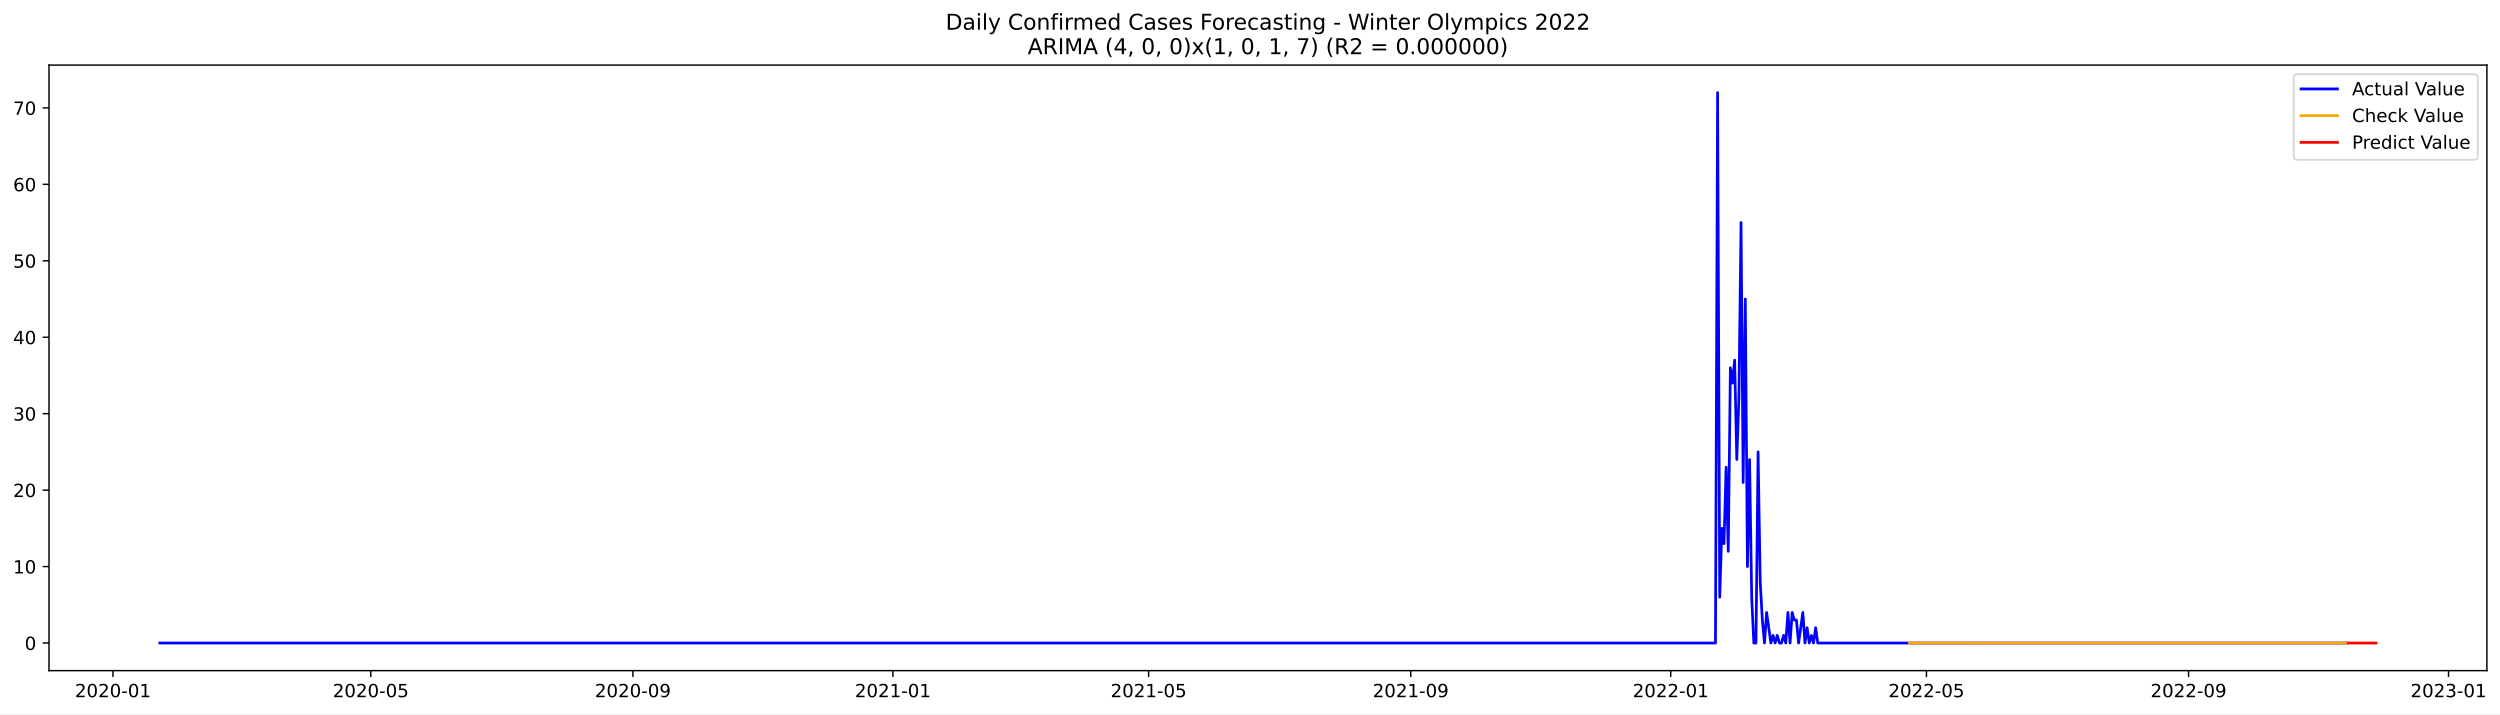
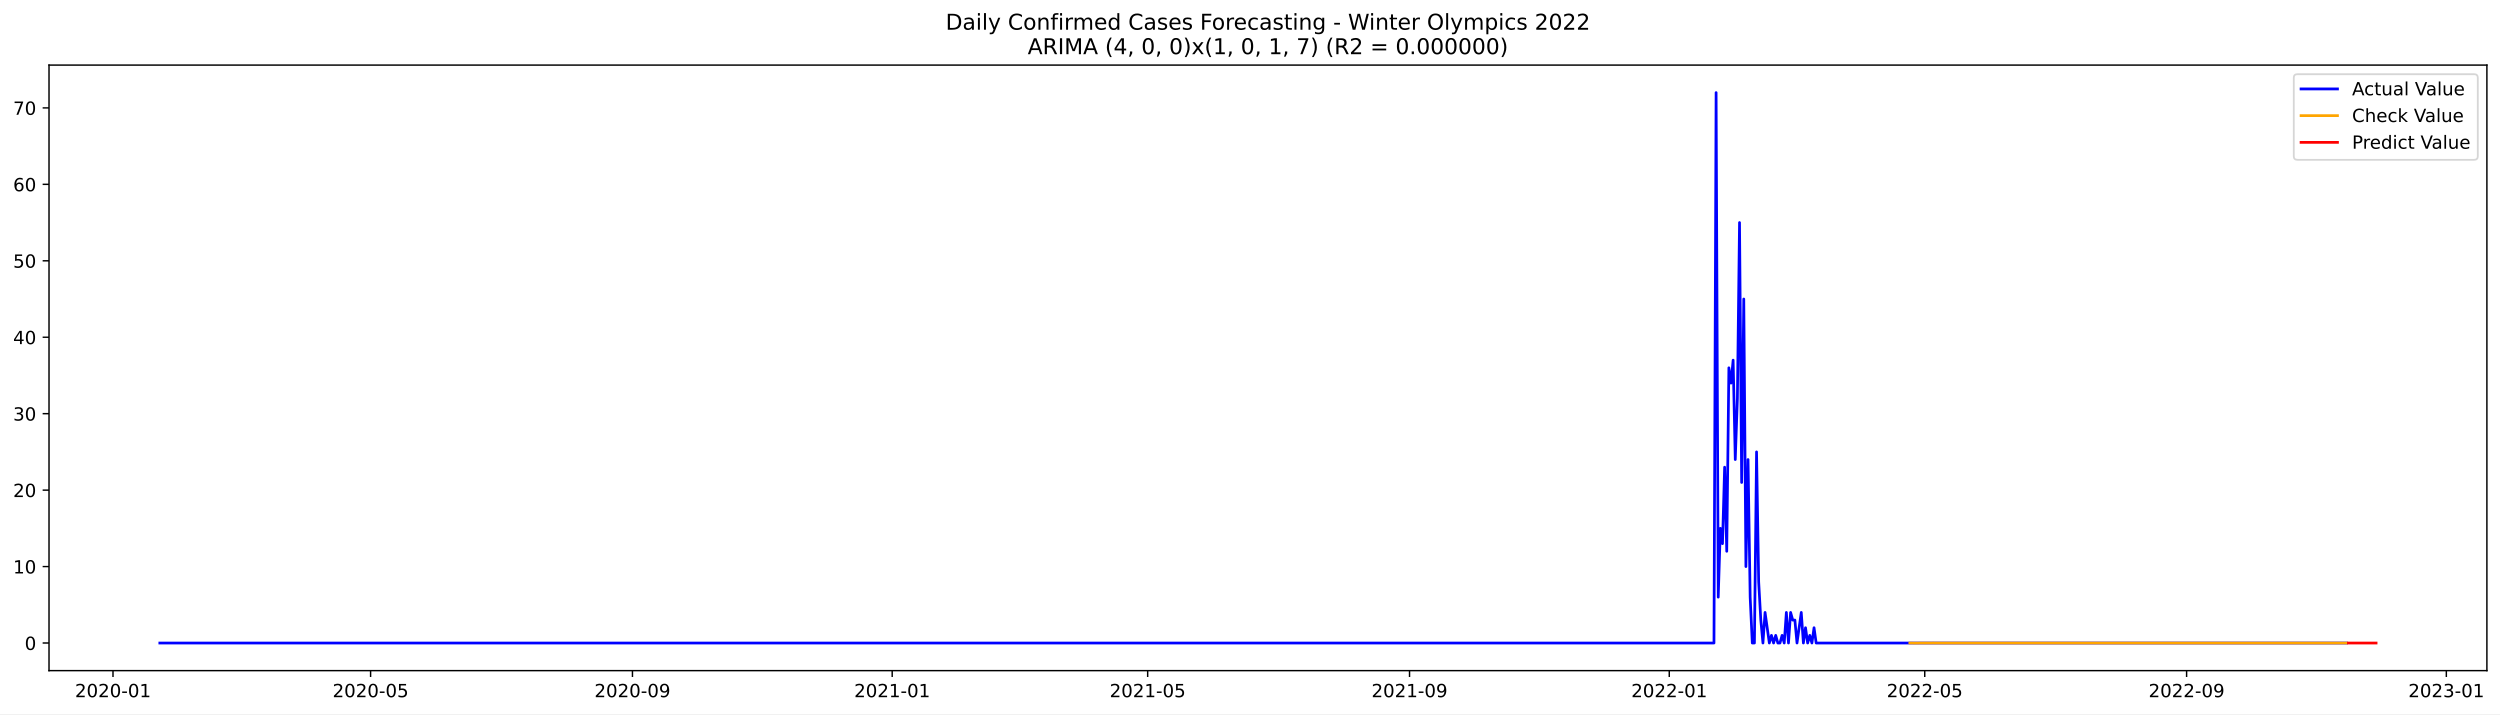
<svg xmlns="http://www.w3.org/2000/svg" xmlns:xlink="http://www.w3.org/1999/xlink" width="1373.325pt" height="392.274pt" viewBox="0 0 1373.325 392.274" version="1.1">
  <defs>
    <style type="text/css">*{stroke-linejoin: round; stroke-linecap: butt}</style>
  </defs>
  <g id="figure_1">
    <g id="patch_1">
      <path d="M 0 392.274  L 1373.325 392.274  L 1373.325 0  L 0 0  z " style="fill: #ffffff" />
    </g>
    <g id="axes_1">
      <g id="patch_2">
        <path d="M 26.925 368.396  L 1366.125 368.396  L 1366.125 35.755  L 26.925 35.755  z " style="fill: #ffffff" />
      </g>
      <g id="matplotlib.axis_1">
        <g id="xtick_1">
          <g id="line2d_1">
            <defs>
-               <path id="mbe94c6fe6e" d="M 0 0  L 0 3.5  " style="stroke: #000000; stroke-width: 0.8" />
+               <path id="m12318f435f" d="M 0 0  L 0 3.5  " style="stroke: #000000; stroke-width: 0.8" />
            </defs>
            <g>
-               <use xlink:href="#mbe94c6fe6e" x="62.044" y="368.396" style="stroke: #000000; stroke-width: 0.8" />
+               <use xlink:href="#m12318f435f" x="62.069" y="368.396" style="stroke: #000000; stroke-width: 0.8" />
            </g>
          </g>
          <g id="text_1">
-             <g transform="translate(41.15248 382.9939)scale(0.1 -0.1)">
+             <g transform="translate(41.17721 382.9939)scale(0.1 -0.1)">
              <defs>
                <path id="DejaVuSans-32" d="M 1228 531  L 3431 531  L 3431 0  L 469 0  L 469 531  Q 828 903 1448 1529  Q 2069 2156 2228 2338  Q 2531 2678 2651 2914  Q 2772 3150 2772 3378  Q 2772 3750 2511 3984  Q 2250 4219 1831 4219  Q 1534 4219 1204 4116  Q 875 4013 500 3803  L 500 4441  Q 881 4594 1212 4672  Q 1544 4750 1819 4750  Q 2544 4750 2975 4387  Q 3406 4025 3406 3419  Q 3406 3131 3298 2873  Q 3191 2616 2906 2266  Q 2828 2175 2409 1742  Q 1991 1309 1228 531  z " transform="scale(0.015625)" />
                <path id="DejaVuSans-30" d="M 2034 4250  Q 1547 4250 1301 3770  Q 1056 3291 1056 2328  Q 1056 1369 1301 889  Q 1547 409 2034 409  Q 2525 409 2770 889  Q 3016 1369 3016 2328  Q 3016 3291 2770 3770  Q 2525 4250 2034 4250  z M 2034 4750  Q 2819 4750 3233 4129  Q 3647 3509 3647 2328  Q 3647 1150 3233 529  Q 2819 -91 2034 -91  Q 1250 -91 836 529  Q 422 1150 422 2328  Q 422 3509 836 4129  Q 1250 4750 2034 4750  z " transform="scale(0.015625)" />
                <path id="DejaVuSans-2d" d="M 313 2009  L 1997 2009  L 1997 1497  L 313 1497  L 313 2009  z " transform="scale(0.015625)" />
                <path id="DejaVuSans-31" d="M 794 531  L 1825 531  L 1825 4091  L 703 3866  L 703 4441  L 1819 4666  L 2450 4666  L 2450 531  L 3481 531  L 3481 0  L 794 0  L 794 531  z " transform="scale(0.015625)" />
              </defs>
              <use xlink:href="#DejaVuSans-32" />
              <use xlink:href="#DejaVuSans-30" x="63.623" />
              <use xlink:href="#DejaVuSans-32" x="127.246" />
              <use xlink:href="#DejaVuSans-30" x="190.869" />
              <use xlink:href="#DejaVuSans-2d" x="254.492" />
              <use xlink:href="#DejaVuSans-30" x="290.576" />
              <use xlink:href="#DejaVuSans-31" x="354.199" />
            </g>
          </g>
        </g>
        <g id="xtick_2">
          <g id="line2d_2">
            <g>
-               <use xlink:href="#mbe94c6fe6e" x="203.69" y="368.396" style="stroke: #000000; stroke-width: 0.8" />
+               <use xlink:href="#m12318f435f" x="203.579" y="368.396" style="stroke: #000000; stroke-width: 0.8" />
            </g>
          </g>
          <g id="text_2">
-             <g transform="translate(182.7986 382.9939)scale(0.1 -0.1)">
+             <g transform="translate(182.6873 382.9939)scale(0.1 -0.1)">
              <defs>
                <path id="DejaVuSans-35" d="M 691 4666  L 3169 4666  L 3169 4134  L 1269 4134  L 1269 2991  Q 1406 3038 1543 3061  Q 1681 3084 1819 3084  Q 2600 3084 3056 2656  Q 3513 2228 3513 1497  Q 3513 744 3044 326  Q 2575 -91 1722 -91  Q 1428 -91 1123 -41  Q 819 9 494 109  L 494 744  Q 775 591 1075 516  Q 1375 441 1709 441  Q 2250 441 2565 725  Q 2881 1009 2881 1497  Q 2881 1984 2565 2268  Q 2250 2553 1709 2553  Q 1456 2553 1204 2497  Q 953 2441 691 2322  L 691 4666  z " transform="scale(0.015625)" />
              </defs>
              <use xlink:href="#DejaVuSans-32" />
              <use xlink:href="#DejaVuSans-30" x="63.623" />
              <use xlink:href="#DejaVuSans-32" x="127.246" />
              <use xlink:href="#DejaVuSans-30" x="190.869" />
              <use xlink:href="#DejaVuSans-2d" x="254.492" />
              <use xlink:href="#DejaVuSans-30" x="290.576" />
              <use xlink:href="#DejaVuSans-35" x="354.199" />
            </g>
          </g>
        </g>
        <g id="xtick_3">
          <g id="line2d_3">
            <g>
-               <use xlink:href="#mbe94c6fe6e" x="347.677" y="368.396" style="stroke: #000000; stroke-width: 0.8" />
+               <use xlink:href="#m12318f435f" x="347.428" y="368.396" style="stroke: #000000; stroke-width: 0.8" />
            </g>
          </g>
          <g id="text_3">
-             <g transform="translate(326.786 382.9939)scale(0.1 -0.1)">
+             <g transform="translate(326.5364 382.9939)scale(0.1 -0.1)">
              <defs>
                <path id="DejaVuSans-39" d="M 703 97  L 703 672  Q 941 559 1184 500  Q 1428 441 1663 441  Q 2288 441 2617 861  Q 2947 1281 2994 2138  Q 2813 1869 2534 1725  Q 2256 1581 1919 1581  Q 1219 1581 811 2004  Q 403 2428 403 3163  Q 403 3881 828 4315  Q 1253 4750 1959 4750  Q 2769 4750 3195 4129  Q 3622 3509 3622 2328  Q 3622 1225 3098 567  Q 2575 -91 1691 -91  Q 1453 -91 1209 -44  Q 966 3 703 97  z M 1959 2075  Q 2384 2075 2632 2365  Q 2881 2656 2881 3163  Q 2881 3666 2632 3958  Q 2384 4250 1959 4250  Q 1534 4250 1286 3958  Q 1038 3666 1038 3163  Q 1038 2656 1286 2365  Q 1534 2075 1959 2075  z " transform="scale(0.015625)" />
              </defs>
              <use xlink:href="#DejaVuSans-32" />
              <use xlink:href="#DejaVuSans-30" x="63.623" />
              <use xlink:href="#DejaVuSans-32" x="127.246" />
              <use xlink:href="#DejaVuSans-30" x="190.869" />
              <use xlink:href="#DejaVuSans-2d" x="254.492" />
              <use xlink:href="#DejaVuSans-30" x="290.576" />
              <use xlink:href="#DejaVuSans-39" x="354.199" />
            </g>
          </g>
        </g>
        <g id="xtick_4">
          <g id="line2d_4">
            <g>
-               <use xlink:href="#mbe94c6fe6e" x="490.494" y="368.396" style="stroke: #000000; stroke-width: 0.8" />
+               <use xlink:href="#m12318f435f" x="490.107" y="368.396" style="stroke: #000000; stroke-width: 0.8" />
            </g>
          </g>
          <g id="text_4">
-             <g transform="translate(469.6028 382.9939)scale(0.1 -0.1)">
+             <g transform="translate(469.216 382.9939)scale(0.1 -0.1)">
              <use xlink:href="#DejaVuSans-32" />
              <use xlink:href="#DejaVuSans-30" x="63.623" />
              <use xlink:href="#DejaVuSans-32" x="127.246" />
              <use xlink:href="#DejaVuSans-31" x="190.869" />
              <use xlink:href="#DejaVuSans-2d" x="254.492" />
              <use xlink:href="#DejaVuSans-30" x="290.576" />
              <use xlink:href="#DejaVuSans-31" x="354.199" />
            </g>
          </g>
        </g>
        <g id="xtick_5">
          <g id="line2d_5">
            <g>
-               <use xlink:href="#mbe94c6fe6e" x="630.97" y="368.396" style="stroke: #000000; stroke-width: 0.8" />
+               <use xlink:href="#m12318f435f" x="630.448" y="368.396" style="stroke: #000000; stroke-width: 0.8" />
            </g>
          </g>
          <g id="text_5">
-             <g transform="translate(610.0783 382.9939)scale(0.1 -0.1)">
+             <g transform="translate(609.5566 382.9939)scale(0.1 -0.1)">
              <use xlink:href="#DejaVuSans-32" />
              <use xlink:href="#DejaVuSans-30" x="63.623" />
              <use xlink:href="#DejaVuSans-32" x="127.246" />
              <use xlink:href="#DejaVuSans-31" x="190.869" />
              <use xlink:href="#DejaVuSans-2d" x="254.492" />
              <use xlink:href="#DejaVuSans-30" x="290.576" />
              <use xlink:href="#DejaVuSans-35" x="354.199" />
            </g>
          </g>
        </g>
        <g id="xtick_6">
          <g id="line2d_6">
            <g>
-               <use xlink:href="#mbe94c6fe6e" x="774.957" y="368.396" style="stroke: #000000; stroke-width: 0.8" />
+               <use xlink:href="#m12318f435f" x="774.297" y="368.396" style="stroke: #000000; stroke-width: 0.8" />
            </g>
          </g>
          <g id="text_6">
-             <g transform="translate(754.0658 382.9939)scale(0.1 -0.1)">
+             <g transform="translate(753.4057 382.9939)scale(0.1 -0.1)">
              <use xlink:href="#DejaVuSans-32" />
              <use xlink:href="#DejaVuSans-30" x="63.623" />
              <use xlink:href="#DejaVuSans-32" x="127.246" />
              <use xlink:href="#DejaVuSans-31" x="190.869" />
              <use xlink:href="#DejaVuSans-2d" x="254.492" />
              <use xlink:href="#DejaVuSans-30" x="290.576" />
              <use xlink:href="#DejaVuSans-39" x="354.199" />
            </g>
          </g>
        </g>
        <g id="xtick_7">
          <g id="line2d_7">
            <g>
-               <use xlink:href="#mbe94c6fe6e" x="917.774" y="368.396" style="stroke: #000000; stroke-width: 0.8" />
+               <use xlink:href="#m12318f435f" x="916.977" y="368.396" style="stroke: #000000; stroke-width: 0.8" />
            </g>
          </g>
          <g id="text_7">
-             <g transform="translate(896.8825 382.9939)scale(0.1 -0.1)">
+             <g transform="translate(896.0853 382.9939)scale(0.1 -0.1)">
              <use xlink:href="#DejaVuSans-32" />
              <use xlink:href="#DejaVuSans-30" x="63.623" />
              <use xlink:href="#DejaVuSans-32" x="127.246" />
              <use xlink:href="#DejaVuSans-32" x="190.869" />
              <use xlink:href="#DejaVuSans-2d" x="254.492" />
              <use xlink:href="#DejaVuSans-30" x="290.576" />
              <use xlink:href="#DejaVuSans-31" x="354.199" />
            </g>
          </g>
        </g>
        <g id="xtick_8">
          <g id="line2d_8">
            <g>
-               <use xlink:href="#mbe94c6fe6e" x="1058.249" y="368.396" style="stroke: #000000; stroke-width: 0.8" />
+               <use xlink:href="#m12318f435f" x="1057.317" y="368.396" style="stroke: #000000; stroke-width: 0.8" />
            </g>
          </g>
          <g id="text_8">
-             <g transform="translate(1037.358 382.9939)scale(0.1 -0.1)">
+             <g transform="translate(1036.426 382.9939)scale(0.1 -0.1)">
              <use xlink:href="#DejaVuSans-32" />
              <use xlink:href="#DejaVuSans-30" x="63.623" />
              <use xlink:href="#DejaVuSans-32" x="127.246" />
              <use xlink:href="#DejaVuSans-32" x="190.869" />
              <use xlink:href="#DejaVuSans-2d" x="254.492" />
              <use xlink:href="#DejaVuSans-30" x="290.576" />
              <use xlink:href="#DejaVuSans-35" x="354.199" />
            </g>
          </g>
        </g>
        <g id="xtick_9">
          <g id="line2d_9">
            <g>
-               <use xlink:href="#mbe94c6fe6e" x="1202.237" y="368.396" style="stroke: #000000; stroke-width: 0.8" />
+               <use xlink:href="#m12318f435f" x="1201.166" y="368.396" style="stroke: #000000; stroke-width: 0.8" />
            </g>
          </g>
          <g id="text_9">
-             <g transform="translate(1181.345 382.9939)scale(0.1 -0.1)">
+             <g transform="translate(1180.275 382.9939)scale(0.1 -0.1)">
              <use xlink:href="#DejaVuSans-32" />
              <use xlink:href="#DejaVuSans-30" x="63.623" />
              <use xlink:href="#DejaVuSans-32" x="127.246" />
              <use xlink:href="#DejaVuSans-32" x="190.869" />
              <use xlink:href="#DejaVuSans-2d" x="254.492" />
              <use xlink:href="#DejaVuSans-30" x="290.576" />
              <use xlink:href="#DejaVuSans-39" x="354.199" />
            </g>
          </g>
        </g>
        <g id="xtick_10">
          <g id="line2d_10">
            <g>
-               <use xlink:href="#mbe94c6fe6e" x="1345.054" y="368.396" style="stroke: #000000; stroke-width: 0.8" />
+               <use xlink:href="#m12318f435f" x="1343.846" y="368.396" style="stroke: #000000; stroke-width: 0.8" />
            </g>
          </g>
          <g id="text_10">
-             <g transform="translate(1324.162 382.9939)scale(0.1 -0.1)">
+             <g transform="translate(1322.955 382.9939)scale(0.1 -0.1)">
              <defs>
                <path id="DejaVuSans-33" d="M 2597 2516  Q 3050 2419 3304 2112  Q 3559 1806 3559 1356  Q 3559 666 3084 287  Q 2609 -91 1734 -91  Q 1441 -91 1130 -33  Q 819 25 488 141  L 488 750  Q 750 597 1062 519  Q 1375 441 1716 441  Q 2309 441 2620 675  Q 2931 909 2931 1356  Q 2931 1769 2642 2001  Q 2353 2234 1838 2234  L 1294 2234  L 1294 2753  L 1863 2753  Q 2328 2753 2575 2939  Q 2822 3125 2822 3475  Q 2822 3834 2567 4026  Q 2313 4219 1838 4219  Q 1578 4219 1281 4162  Q 984 4106 628 3988  L 628 4550  Q 988 4650 1302 4700  Q 1616 4750 1894 4750  Q 2613 4750 3031 4423  Q 3450 4097 3450 3541  Q 3450 3153 3228 2886  Q 3006 2619 2597 2516  z " transform="scale(0.015625)" />
              </defs>
              <use xlink:href="#DejaVuSans-32" />
              <use xlink:href="#DejaVuSans-30" x="63.623" />
              <use xlink:href="#DejaVuSans-32" x="127.246" />
              <use xlink:href="#DejaVuSans-33" x="190.869" />
              <use xlink:href="#DejaVuSans-2d" x="254.492" />
              <use xlink:href="#DejaVuSans-30" x="290.576" />
              <use xlink:href="#DejaVuSans-31" x="354.199" />
            </g>
          </g>
        </g>
      </g>
      <g id="matplotlib.axis_2">
        <g id="ytick_1">
          <g id="line2d_11">
            <defs>
-               <path id="mec676c280d" d="M 0 0  L -3.5 0  " style="stroke: #000000; stroke-width: 0.8" />
+               <path id="m840ffa5960" d="M 0 0  L -3.5 0  " style="stroke: #000000; stroke-width: 0.8" />
            </defs>
            <g>
-               <use xlink:href="#mec676c280d" x="26.925" y="353.229" style="stroke: #000000; stroke-width: 0.8" />
+               <use xlink:href="#m840ffa5960" x="26.925" y="353.229" style="stroke: #000000; stroke-width: 0.8" />
            </g>
          </g>
          <g id="text_11">
            <g transform="translate(13.5625 357.0282)scale(0.1 -0.1)">
              <use xlink:href="#DejaVuSans-30" />
            </g>
          </g>
        </g>
        <g id="ytick_2">
          <g id="line2d_12">
            <g>
-               <use xlink:href="#mec676c280d" x="26.925" y="311.235" style="stroke: #000000; stroke-width: 0.8" />
+               <use xlink:href="#m840ffa5960" x="26.925" y="311.235" style="stroke: #000000; stroke-width: 0.8" />
            </g>
          </g>
          <g id="text_12">
            <g transform="translate(7.2 315.0347)scale(0.1 -0.1)">
              <use xlink:href="#DejaVuSans-31" />
              <use xlink:href="#DejaVuSans-30" x="63.623" />
            </g>
          </g>
        </g>
        <g id="ytick_3">
          <g id="line2d_13">
            <g>
-               <use xlink:href="#mec676c280d" x="26.925" y="269.242" style="stroke: #000000; stroke-width: 0.8" />
+               <use xlink:href="#m840ffa5960" x="26.925" y="269.242" style="stroke: #000000; stroke-width: 0.8" />
            </g>
          </g>
          <g id="text_13">
            <g transform="translate(7.2 273.0412)scale(0.1 -0.1)">
              <use xlink:href="#DejaVuSans-32" />
              <use xlink:href="#DejaVuSans-30" x="63.623" />
            </g>
          </g>
        </g>
        <g id="ytick_4">
          <g id="line2d_14">
            <g>
-               <use xlink:href="#mec676c280d" x="26.925" y="227.248" style="stroke: #000000; stroke-width: 0.8" />
+               <use xlink:href="#m840ffa5960" x="26.925" y="227.248" style="stroke: #000000; stroke-width: 0.8" />
            </g>
          </g>
          <g id="text_14">
            <g transform="translate(7.2 231.0476)scale(0.1 -0.1)">
              <use xlink:href="#DejaVuSans-33" />
              <use xlink:href="#DejaVuSans-30" x="63.623" />
            </g>
          </g>
        </g>
        <g id="ytick_5">
          <g id="line2d_15">
            <g>
-               <use xlink:href="#mec676c280d" x="26.925" y="185.255" style="stroke: #000000; stroke-width: 0.8" />
+               <use xlink:href="#m840ffa5960" x="26.925" y="185.255" style="stroke: #000000; stroke-width: 0.8" />
            </g>
          </g>
          <g id="text_15">
            <g transform="translate(7.2 189.0541)scale(0.1 -0.1)">
              <defs>
                <path id="DejaVuSans-34" d="M 2419 4116  L 825 1625  L 2419 1625  L 2419 4116  z M 2253 4666  L 3047 4666  L 3047 1625  L 3713 1625  L 3713 1100  L 3047 1100  L 3047 0  L 2419 0  L 2419 1100  L 313 1100  L 313 1709  L 2253 4666  z " transform="scale(0.015625)" />
              </defs>
              <use xlink:href="#DejaVuSans-34" />
              <use xlink:href="#DejaVuSans-30" x="63.623" />
            </g>
          </g>
        </g>
        <g id="ytick_6">
          <g id="line2d_16">
            <g>
-               <use xlink:href="#mec676c280d" x="26.925" y="143.261" style="stroke: #000000; stroke-width: 0.8" />
+               <use xlink:href="#m840ffa5960" x="26.925" y="143.261" style="stroke: #000000; stroke-width: 0.8" />
            </g>
          </g>
          <g id="text_16">
            <g transform="translate(7.2 147.0605)scale(0.1 -0.1)">
              <use xlink:href="#DejaVuSans-35" />
              <use xlink:href="#DejaVuSans-30" x="63.623" />
            </g>
          </g>
        </g>
        <g id="ytick_7">
          <g id="line2d_17">
            <g>
-               <use xlink:href="#mec676c280d" x="26.925" y="101.268" style="stroke: #000000; stroke-width: 0.8" />
+               <use xlink:href="#m840ffa5960" x="26.925" y="101.268" style="stroke: #000000; stroke-width: 0.8" />
            </g>
          </g>
          <g id="text_17">
            <g transform="translate(7.2 105.067)scale(0.1 -0.1)">
              <defs>
                <path id="DejaVuSans-36" d="M 2113 2584  Q 1688 2584 1439 2293  Q 1191 2003 1191 1497  Q 1191 994 1439 701  Q 1688 409 2113 409  Q 2538 409 2786 701  Q 3034 994 3034 1497  Q 3034 2003 2786 2293  Q 2538 2584 2113 2584  z M 3366 4563  L 3366 3988  Q 3128 4100 2886 4159  Q 2644 4219 2406 4219  Q 1781 4219 1451 3797  Q 1122 3375 1075 2522  Q 1259 2794 1537 2939  Q 1816 3084 2150 3084  Q 2853 3084 3261 2657  Q 3669 2231 3669 1497  Q 3669 778 3244 343  Q 2819 -91 2113 -91  Q 1303 -91 875 529  Q 447 1150 447 2328  Q 447 3434 972 4092  Q 1497 4750 2381 4750  Q 2619 4750 2861 4703  Q 3103 4656 3366 4563  z " transform="scale(0.015625)" />
              </defs>
              <use xlink:href="#DejaVuSans-36" />
              <use xlink:href="#DejaVuSans-30" x="63.623" />
            </g>
          </g>
        </g>
        <g id="ytick_8">
          <g id="line2d_18">
            <g>
-               <use xlink:href="#mec676c280d" x="26.925" y="59.274" style="stroke: #000000; stroke-width: 0.8" />
+               <use xlink:href="#m840ffa5960" x="26.925" y="59.274" style="stroke: #000000; stroke-width: 0.8" />
            </g>
          </g>
          <g id="text_18">
            <g transform="translate(7.2 63.07343)scale(0.1 -0.1)">
              <defs>
                <path id="DejaVuSans-37" d="M 525 4666  L 3525 4666  L 3525 4397  L 1831 0  L 1172 0  L 2766 4134  L 525 4134  L 525 4666  z " transform="scale(0.015625)" />
              </defs>
              <use xlink:href="#DejaVuSans-37" />
              <use xlink:href="#DejaVuSans-30" x="63.623" />
            </g>
          </g>
        </g>
      </g>
      <g id="line2d_19">
-         <path d="M 87.798 353.229  L 942.357 353.229  L 943.528 50.876  L 944.698 328.033  L 945.869 290.239  L 947.04 298.637  L 948.21 256.644  L 949.381 302.837  L 950.552 202.052  L 951.722 210.451  L 952.893 197.853  L 954.063 252.445  L 955.234 218.85  L 956.405 122.265  L 957.575 265.043  L 958.746 164.258  L 959.917 311.235  L 961.087 252.445  L 962.258 328.033  L 963.428 353.229  L 964.599 353.229  L 965.77 248.245  L 966.94 319.634  L 968.111 340.631  L 969.282 353.229  L 970.452 336.432  L 972.794 353.229  L 973.964 349.03  L 975.135 353.229  L 976.305 349.03  L 977.476 353.229  L 978.647 353.229  L 979.817 349.03  L 980.988 353.229  L 982.159 336.432  L 983.329 353.229  L 984.5 336.432  L 985.67 340.631  L 986.841 340.631  L 988.012 353.229  L 990.353 336.432  L 991.524 353.229  L 992.694 344.83  L 993.865 353.229  L 995.035 349.03  L 996.206 353.229  L 997.377 344.83  L 998.547 353.229  L 1288.863 353.229  L 1288.863 353.229  " clip-path="url(#pe27a09fb09)" style="fill: none; stroke: #0000ff; stroke-width: 1.5; stroke-linecap: square" />
+         <path d="M 87.798 353.229  L 941.536 353.229  L 942.706 50.876  L 943.875 328.033  L 945.045 290.239  L 946.214 298.637  L 947.384 256.644  L 948.553 302.837  L 949.723 202.052  L 950.892 210.451  L 952.062 197.853  L 953.231 252.445  L 954.401 218.85  L 955.57 122.265  L 956.74 265.043  L 957.909 164.258  L 959.079 311.235  L 960.248 252.445  L 961.418 328.033  L 962.587 353.229  L 963.757 353.229  L 964.926 248.245  L 966.096 319.634  L 967.265 340.631  L 968.435 353.229  L 969.604 336.432  L 971.943 353.229  L 973.113 349.03  L 974.282 353.229  L 975.452 349.03  L 976.621 353.229  L 977.791 353.229  L 978.96 349.03  L 980.13 353.229  L 981.299 336.432  L 982.469 353.229  L 983.638 336.432  L 984.808 340.631  L 985.977 340.631  L 987.147 353.229  L 989.486 336.432  L 990.655 353.229  L 991.825 344.83  L 992.994 353.229  L 994.164 349.03  L 995.333 353.229  L 996.503 344.83  L 997.672 353.229  L 1288.879 353.229  L 1288.879 353.229  " clip-path="url(#p252852aba2)" style="fill: none; stroke: #0000ff; stroke-width: 1.5; stroke-linecap: square" />
      </g>
      <g id="line2d_20">
-         <path d="M 1048.884 353.243  L 1055.908 353.188  L 1059.42 353.202  L 1098.051 353.23  L 1288.863 353.229  L 1288.863 353.229  " clip-path="url(#pe27a09fb09)" style="fill: none; stroke: #ffa500; stroke-width: 1.5; stroke-linecap: square" />
+         <path d="M 1049.131 353.223  L 1051.47 353.268  L 1061.995 353.218  L 1066.673 353.244  L 1128.657 353.229  L 1288.879 353.229  L 1288.879 353.229  " clip-path="url(#p252852aba2)" style="fill: none; stroke: #ffa500; stroke-width: 1.5; stroke-linecap: square" />
      </g>
      <g id="line2d_21">
-         <path d="M 1290.034 353.229  L 1291.205 353.229  L 1292.375 353.229  L 1293.546 353.229  L 1294.717 353.229  L 1295.887 353.229  L 1297.058 353.229  L 1298.228 353.229  L 1299.399 353.229  L 1300.57 353.229  L 1301.74 353.229  L 1302.911 353.229  L 1304.082 353.229  L 1305.252 353.229  " clip-path="url(#pe27a09fb09)" style="fill: none; stroke: #ff0000; stroke-width: 1.5; stroke-linecap: square" />
+         <path d="M 1290.049 353.229  L 1291.218 353.229  L 1292.388 353.229  L 1293.557 353.229  L 1294.727 353.229  L 1295.896 353.229  L 1297.066 353.229  L 1298.235 353.229  L 1299.405 353.229  L 1300.574 353.229  L 1301.744 353.229  L 1302.913 353.229  L 1304.083 353.229  L 1305.252 353.229  " clip-path="url(#p252852aba2)" style="fill: none; stroke: #ff0000; stroke-width: 1.5; stroke-linecap: square" />
      </g>
      <g id="patch_3">
        <path d="M 26.925 368.396  L 26.925 35.755  " style="fill: none; stroke: #000000; stroke-width: 0.8; stroke-linejoin: miter; stroke-linecap: square" />
      </g>
      <g id="patch_4">
        <path d="M 1366.125 368.396  L 1366.125 35.755  " style="fill: none; stroke: #000000; stroke-width: 0.8; stroke-linejoin: miter; stroke-linecap: square" />
      </g>
      <g id="patch_5">
        <path d="M 26.925 368.396  L 1366.125 368.396  " style="fill: none; stroke: #000000; stroke-width: 0.8; stroke-linejoin: miter; stroke-linecap: square" />
      </g>
      <g id="patch_6">
        <path d="M 26.925 35.755  L 1366.125 35.755  " style="fill: none; stroke: #000000; stroke-width: 0.8; stroke-linejoin: miter; stroke-linecap: square" />
      </g>
      <g id="text_19">
        <g transform="translate(519.4772 16.31812)scale(0.12 -0.12)">
          <defs>
            <path id="DejaVuSans-44" d="M 1259 4147  L 1259 519  L 2022 519  Q 2988 519 3436 956  Q 3884 1394 3884 2338  Q 3884 3275 3436 3711  Q 2988 4147 2022 4147  L 1259 4147  z M 628 4666  L 1925 4666  Q 3281 4666 3915 4102  Q 4550 3538 4550 2338  Q 4550 1131 3912 565  Q 3275 0 1925 0  L 628 0  L 628 4666  z " transform="scale(0.015625)" />
            <path id="DejaVuSans-61" d="M 2194 1759  Q 1497 1759 1228 1600  Q 959 1441 959 1056  Q 959 750 1161 570  Q 1363 391 1709 391  Q 2188 391 2477 730  Q 2766 1069 2766 1631  L 2766 1759  L 2194 1759  z M 3341 1997  L 3341 0  L 2766 0  L 2766 531  Q 2569 213 2275 61  Q 1981 -91 1556 -91  Q 1019 -91 701 211  Q 384 513 384 1019  Q 384 1609 779 1909  Q 1175 2209 1959 2209  L 2766 2209  L 2766 2266  Q 2766 2663 2505 2880  Q 2244 3097 1772 3097  Q 1472 3097 1187 3025  Q 903 2953 641 2809  L 641 3341  Q 956 3463 1253 3523  Q 1550 3584 1831 3584  Q 2591 3584 2966 3190  Q 3341 2797 3341 1997  z " transform="scale(0.015625)" />
            <path id="DejaVuSans-69" d="M 603 3500  L 1178 3500  L 1178 0  L 603 0  L 603 3500  z M 603 4863  L 1178 4863  L 1178 4134  L 603 4134  L 603 4863  z " transform="scale(0.015625)" />
            <path id="DejaVuSans-6c" d="M 603 4863  L 1178 4863  L 1178 0  L 603 0  L 603 4863  z " transform="scale(0.015625)" />
            <path id="DejaVuSans-79" d="M 2059 -325  Q 1816 -950 1584 -1140  Q 1353 -1331 966 -1331  L 506 -1331  L 506 -850  L 844 -850  Q 1081 -850 1212 -737  Q 1344 -625 1503 -206  L 1606 56  L 191 3500  L 800 3500  L 1894 763  L 2988 3500  L 3597 3500  L 2059 -325  z " transform="scale(0.015625)" />
            <path id="DejaVuSans-20" transform="scale(0.015625)" />
            <path id="DejaVuSans-43" d="M 4122 4306  L 4122 3641  Q 3803 3938 3442 4084  Q 3081 4231 2675 4231  Q 1875 4231 1450 3742  Q 1025 3253 1025 2328  Q 1025 1406 1450 917  Q 1875 428 2675 428  Q 3081 428 3442 575  Q 3803 722 4122 1019  L 4122 359  Q 3791 134 3420 21  Q 3050 -91 2638 -91  Q 1578 -91 968 557  Q 359 1206 359 2328  Q 359 3453 968 4101  Q 1578 4750 2638 4750  Q 3056 4750 3426 4639  Q 3797 4528 4122 4306  z " transform="scale(0.015625)" />
            <path id="DejaVuSans-6f" d="M 1959 3097  Q 1497 3097 1228 2736  Q 959 2375 959 1747  Q 959 1119 1226 758  Q 1494 397 1959 397  Q 2419 397 2687 759  Q 2956 1122 2956 1747  Q 2956 2369 2687 2733  Q 2419 3097 1959 3097  z M 1959 3584  Q 2709 3584 3137 3096  Q 3566 2609 3566 1747  Q 3566 888 3137 398  Q 2709 -91 1959 -91  Q 1206 -91 779 398  Q 353 888 353 1747  Q 353 2609 779 3096  Q 1206 3584 1959 3584  z " transform="scale(0.015625)" />
            <path id="DejaVuSans-6e" d="M 3513 2113  L 3513 0  L 2938 0  L 2938 2094  Q 2938 2591 2744 2837  Q 2550 3084 2163 3084  Q 1697 3084 1428 2787  Q 1159 2491 1159 1978  L 1159 0  L 581 0  L 581 3500  L 1159 3500  L 1159 2956  Q 1366 3272 1645 3428  Q 1925 3584 2291 3584  Q 2894 3584 3203 3211  Q 3513 2838 3513 2113  z " transform="scale(0.015625)" />
            <path id="DejaVuSans-66" d="M 2375 4863  L 2375 4384  L 1825 4384  Q 1516 4384 1395 4259  Q 1275 4134 1275 3809  L 1275 3500  L 2222 3500  L 2222 3053  L 1275 3053  L 1275 0  L 697 0  L 697 3053  L 147 3053  L 147 3500  L 697 3500  L 697 3744  Q 697 4328 969 4595  Q 1241 4863 1831 4863  L 2375 4863  z " transform="scale(0.015625)" />
            <path id="DejaVuSans-72" d="M 2631 2963  Q 2534 3019 2420 3045  Q 2306 3072 2169 3072  Q 1681 3072 1420 2755  Q 1159 2438 1159 1844  L 1159 0  L 581 0  L 581 3500  L 1159 3500  L 1159 2956  Q 1341 3275 1631 3429  Q 1922 3584 2338 3584  Q 2397 3584 2469 3576  Q 2541 3569 2628 3553  L 2631 2963  z " transform="scale(0.015625)" />
            <path id="DejaVuSans-6d" d="M 3328 2828  Q 3544 3216 3844 3400  Q 4144 3584 4550 3584  Q 5097 3584 5394 3201  Q 5691 2819 5691 2113  L 5691 0  L 5113 0  L 5113 2094  Q 5113 2597 4934 2840  Q 4756 3084 4391 3084  Q 3944 3084 3684 2787  Q 3425 2491 3425 1978  L 3425 0  L 2847 0  L 2847 2094  Q 2847 2600 2669 2842  Q 2491 3084 2119 3084  Q 1678 3084 1418 2786  Q 1159 2488 1159 1978  L 1159 0  L 581 0  L 581 3500  L 1159 3500  L 1159 2956  Q 1356 3278 1631 3431  Q 1906 3584 2284 3584  Q 2666 3584 2933 3390  Q 3200 3197 3328 2828  z " transform="scale(0.015625)" />
            <path id="DejaVuSans-65" d="M 3597 1894  L 3597 1613  L 953 1613  Q 991 1019 1311 708  Q 1631 397 2203 397  Q 2534 397 2845 478  Q 3156 559 3463 722  L 3463 178  Q 3153 47 2828 -22  Q 2503 -91 2169 -91  Q 1331 -91 842 396  Q 353 884 353 1716  Q 353 2575 817 3079  Q 1281 3584 2069 3584  Q 2775 3584 3186 3129  Q 3597 2675 3597 1894  z M 3022 2063  Q 3016 2534 2758 2815  Q 2500 3097 2075 3097  Q 1594 3097 1305 2825  Q 1016 2553 972 2059  L 3022 2063  z " transform="scale(0.015625)" />
            <path id="DejaVuSans-64" d="M 2906 2969  L 2906 4863  L 3481 4863  L 3481 0  L 2906 0  L 2906 525  Q 2725 213 2448 61  Q 2172 -91 1784 -91  Q 1150 -91 751 415  Q 353 922 353 1747  Q 353 2572 751 3078  Q 1150 3584 1784 3584  Q 2172 3584 2448 3432  Q 2725 3281 2906 2969  z M 947 1747  Q 947 1113 1208 752  Q 1469 391 1925 391  Q 2381 391 2643 752  Q 2906 1113 2906 1747  Q 2906 2381 2643 2742  Q 2381 3103 1925 3103  Q 1469 3103 1208 2742  Q 947 2381 947 1747  z " transform="scale(0.015625)" />
            <path id="DejaVuSans-73" d="M 2834 3397  L 2834 2853  Q 2591 2978 2328 3040  Q 2066 3103 1784 3103  Q 1356 3103 1142 2972  Q 928 2841 928 2578  Q 928 2378 1081 2264  Q 1234 2150 1697 2047  L 1894 2003  Q 2506 1872 2764 1633  Q 3022 1394 3022 966  Q 3022 478 2636 193  Q 2250 -91 1575 -91  Q 1294 -91 989 -36  Q 684 19 347 128  L 347 722  Q 666 556 975 473  Q 1284 391 1588 391  Q 1994 391 2212 530  Q 2431 669 2431 922  Q 2431 1156 2273 1281  Q 2116 1406 1581 1522  L 1381 1569  Q 847 1681 609 1914  Q 372 2147 372 2553  Q 372 3047 722 3315  Q 1072 3584 1716 3584  Q 2034 3584 2315 3537  Q 2597 3491 2834 3397  z " transform="scale(0.015625)" />
            <path id="DejaVuSans-46" d="M 628 4666  L 3309 4666  L 3309 4134  L 1259 4134  L 1259 2759  L 3109 2759  L 3109 2228  L 1259 2228  L 1259 0  L 628 0  L 628 4666  z " transform="scale(0.015625)" />
            <path id="DejaVuSans-63" d="M 3122 3366  L 3122 2828  Q 2878 2963 2633 3030  Q 2388 3097 2138 3097  Q 1578 3097 1268 2742  Q 959 2388 959 1747  Q 959 1106 1268 751  Q 1578 397 2138 397  Q 2388 397 2633 464  Q 2878 531 3122 666  L 3122 134  Q 2881 22 2623 -34  Q 2366 -91 2075 -91  Q 1284 -91 818 406  Q 353 903 353 1747  Q 353 2603 823 3093  Q 1294 3584 2113 3584  Q 2378 3584 2631 3529  Q 2884 3475 3122 3366  z " transform="scale(0.015625)" />
            <path id="DejaVuSans-74" d="M 1172 4494  L 1172 3500  L 2356 3500  L 2356 3053  L 1172 3053  L 1172 1153  Q 1172 725 1289 603  Q 1406 481 1766 481  L 2356 481  L 2356 0  L 1766 0  Q 1100 0 847 248  Q 594 497 594 1153  L 594 3053  L 172 3053  L 172 3500  L 594 3500  L 594 4494  L 1172 4494  z " transform="scale(0.015625)" />
            <path id="DejaVuSans-67" d="M 2906 1791  Q 2906 2416 2648 2759  Q 2391 3103 1925 3103  Q 1463 3103 1205 2759  Q 947 2416 947 1791  Q 947 1169 1205 825  Q 1463 481 1925 481  Q 2391 481 2648 825  Q 2906 1169 2906 1791  z M 3481 434  Q 3481 -459 3084 -895  Q 2688 -1331 1869 -1331  Q 1566 -1331 1297 -1286  Q 1028 -1241 775 -1147  L 775 -588  Q 1028 -725 1275 -790  Q 1522 -856 1778 -856  Q 2344 -856 2625 -561  Q 2906 -266 2906 331  L 2906 616  Q 2728 306 2450 153  Q 2172 0 1784 0  Q 1141 0 747 490  Q 353 981 353 1791  Q 353 2603 747 3093  Q 1141 3584 1784 3584  Q 2172 3584 2450 3431  Q 2728 3278 2906 2969  L 2906 3500  L 3481 3500  L 3481 434  z " transform="scale(0.015625)" />
            <path id="DejaVuSans-57" d="M 213 4666  L 850 4666  L 1831 722  L 2809 4666  L 3519 4666  L 4500 722  L 5478 4666  L 6119 4666  L 4947 0  L 4153 0  L 3169 4050  L 2175 0  L 1381 0  L 213 4666  z " transform="scale(0.015625)" />
            <path id="DejaVuSans-4f" d="M 2522 4238  Q 1834 4238 1429 3725  Q 1025 3213 1025 2328  Q 1025 1447 1429 934  Q 1834 422 2522 422  Q 3209 422 3611 934  Q 4013 1447 4013 2328  Q 4013 3213 3611 3725  Q 3209 4238 2522 4238  z M 2522 4750  Q 3503 4750 4090 4092  Q 4678 3434 4678 2328  Q 4678 1225 4090 567  Q 3503 -91 2522 -91  Q 1538 -91 948 565  Q 359 1222 359 2328  Q 359 3434 948 4092  Q 1538 4750 2522 4750  z " transform="scale(0.015625)" />
            <path id="DejaVuSans-70" d="M 1159 525  L 1159 -1331  L 581 -1331  L 581 3500  L 1159 3500  L 1159 2969  Q 1341 3281 1617 3432  Q 1894 3584 2278 3584  Q 2916 3584 3314 3078  Q 3713 2572 3713 1747  Q 3713 922 3314 415  Q 2916 -91 2278 -91  Q 1894 -91 1617 61  Q 1341 213 1159 525  z M 3116 1747  Q 3116 2381 2855 2742  Q 2594 3103 2138 3103  Q 1681 3103 1420 2742  Q 1159 2381 1159 1747  Q 1159 1113 1420 752  Q 1681 391 2138 391  Q 2594 391 2855 752  Q 3116 1113 3116 1747  z " transform="scale(0.015625)" />
          </defs>
          <use xlink:href="#DejaVuSans-44" />
          <use xlink:href="#DejaVuSans-61" x="77.002" />
          <use xlink:href="#DejaVuSans-69" x="138.281" />
          <use xlink:href="#DejaVuSans-6c" x="166.064" />
          <use xlink:href="#DejaVuSans-79" x="193.848" />
          <use xlink:href="#DejaVuSans-20" x="253.027" />
          <use xlink:href="#DejaVuSans-43" x="284.814" />
          <use xlink:href="#DejaVuSans-6f" x="354.639" />
          <use xlink:href="#DejaVuSans-6e" x="415.82" />
          <use xlink:href="#DejaVuSans-66" x="479.199" />
          <use xlink:href="#DejaVuSans-69" x="514.404" />
          <use xlink:href="#DejaVuSans-72" x="542.188" />
          <use xlink:href="#DejaVuSans-6d" x="581.551" />
          <use xlink:href="#DejaVuSans-65" x="678.963" />
          <use xlink:href="#DejaVuSans-64" x="740.486" />
          <use xlink:href="#DejaVuSans-20" x="803.963" />
          <use xlink:href="#DejaVuSans-43" x="835.75" />
          <use xlink:href="#DejaVuSans-61" x="905.574" />
          <use xlink:href="#DejaVuSans-73" x="966.854" />
          <use xlink:href="#DejaVuSans-65" x="1018.953" />
          <use xlink:href="#DejaVuSans-73" x="1080.477" />
          <use xlink:href="#DejaVuSans-20" x="1132.576" />
          <use xlink:href="#DejaVuSans-46" x="1164.363" />
          <use xlink:href="#DejaVuSans-6f" x="1218.258" />
          <use xlink:href="#DejaVuSans-72" x="1279.439" />
          <use xlink:href="#DejaVuSans-65" x="1318.303" />
          <use xlink:href="#DejaVuSans-63" x="1379.826" />
          <use xlink:href="#DejaVuSans-61" x="1434.807" />
          <use xlink:href="#DejaVuSans-73" x="1496.086" />
          <use xlink:href="#DejaVuSans-74" x="1548.186" />
          <use xlink:href="#DejaVuSans-69" x="1587.395" />
          <use xlink:href="#DejaVuSans-6e" x="1615.178" />
          <use xlink:href="#DejaVuSans-67" x="1678.557" />
          <use xlink:href="#DejaVuSans-20" x="1742.033" />
          <use xlink:href="#DejaVuSans-2d" x="1773.82" />
          <use xlink:href="#DejaVuSans-20" x="1809.904" />
          <use xlink:href="#DejaVuSans-57" x="1841.691" />
          <use xlink:href="#DejaVuSans-69" x="1938.318" />
          <use xlink:href="#DejaVuSans-6e" x="1966.102" />
          <use xlink:href="#DejaVuSans-74" x="2029.48" />
          <use xlink:href="#DejaVuSans-65" x="2068.689" />
          <use xlink:href="#DejaVuSans-72" x="2130.213" />
          <use xlink:href="#DejaVuSans-20" x="2171.326" />
          <use xlink:href="#DejaVuSans-4f" x="2203.113" />
          <use xlink:href="#DejaVuSans-6c" x="2281.824" />
          <use xlink:href="#DejaVuSans-79" x="2309.607" />
          <use xlink:href="#DejaVuSans-6d" x="2368.787" />
          <use xlink:href="#DejaVuSans-70" x="2466.199" />
          <use xlink:href="#DejaVuSans-69" x="2529.676" />
          <use xlink:href="#DejaVuSans-63" x="2557.459" />
          <use xlink:href="#DejaVuSans-73" x="2612.439" />
          <use xlink:href="#DejaVuSans-20" x="2664.539" />
          <use xlink:href="#DejaVuSans-32" x="2696.326" />
          <use xlink:href="#DejaVuSans-30" x="2759.949" />
          <use xlink:href="#DejaVuSans-32" x="2823.572" />
          <use xlink:href="#DejaVuSans-32" x="2887.195" />
        </g>
        <g transform="translate(564.5409 29.7555)scale(0.12 -0.12)">
          <defs>
            <path id="DejaVuSans-41" d="M 2188 4044  L 1331 1722  L 3047 1722  L 2188 4044  z M 1831 4666  L 2547 4666  L 4325 0  L 3669 0  L 3244 1197  L 1141 1197  L 716 0  L 50 0  L 1831 4666  z " transform="scale(0.015625)" />
            <path id="DejaVuSans-52" d="M 2841 2188  Q 3044 2119 3236 1894  Q 3428 1669 3622 1275  L 4263 0  L 3584 0  L 2988 1197  Q 2756 1666 2539 1819  Q 2322 1972 1947 1972  L 1259 1972  L 1259 0  L 628 0  L 628 4666  L 2053 4666  Q 2853 4666 3247 4331  Q 3641 3997 3641 3322  Q 3641 2881 3436 2590  Q 3231 2300 2841 2188  z M 1259 4147  L 1259 2491  L 2053 2491  Q 2509 2491 2742 2702  Q 2975 2913 2975 3322  Q 2975 3731 2742 3939  Q 2509 4147 2053 4147  L 1259 4147  z " transform="scale(0.015625)" />
            <path id="DejaVuSans-49" d="M 628 4666  L 1259 4666  L 1259 0  L 628 0  L 628 4666  z " transform="scale(0.015625)" />
            <path id="DejaVuSans-4d" d="M 628 4666  L 1569 4666  L 2759 1491  L 3956 4666  L 4897 4666  L 4897 0  L 4281 0  L 4281 4097  L 3078 897  L 2444 897  L 1241 4097  L 1241 0  L 628 0  L 628 4666  z " transform="scale(0.015625)" />
            <path id="DejaVuSans-28" d="M 1984 4856  Q 1566 4138 1362 3434  Q 1159 2731 1159 2009  Q 1159 1288 1364 580  Q 1569 -128 1984 -844  L 1484 -844  Q 1016 -109 783 600  Q 550 1309 550 2009  Q 550 2706 781 3412  Q 1013 4119 1484 4856  L 1984 4856  z " transform="scale(0.015625)" />
            <path id="DejaVuSans-2c" d="M 750 794  L 1409 794  L 1409 256  L 897 -744  L 494 -744  L 750 256  L 750 794  z " transform="scale(0.015625)" />
            <path id="DejaVuSans-29" d="M 513 4856  L 1013 4856  Q 1481 4119 1714 3412  Q 1947 2706 1947 2009  Q 1947 1309 1714 600  Q 1481 -109 1013 -844  L 513 -844  Q 928 -128 1133 580  Q 1338 1288 1338 2009  Q 1338 2731 1133 3434  Q 928 4138 513 4856  z " transform="scale(0.015625)" />
            <path id="DejaVuSans-78" d="M 3513 3500  L 2247 1797  L 3578 0  L 2900 0  L 1881 1375  L 863 0  L 184 0  L 1544 1831  L 300 3500  L 978 3500  L 1906 2253  L 2834 3500  L 3513 3500  z " transform="scale(0.015625)" />
            <path id="DejaVuSans-3d" d="M 678 2906  L 4684 2906  L 4684 2381  L 678 2381  L 678 2906  z M 678 1631  L 4684 1631  L 4684 1100  L 678 1100  L 678 1631  z " transform="scale(0.015625)" />
            <path id="DejaVuSans-2e" d="M 684 794  L 1344 794  L 1344 0  L 684 0  L 684 794  z " transform="scale(0.015625)" />
          </defs>
          <use xlink:href="#DejaVuSans-41" />
          <use xlink:href="#DejaVuSans-52" x="68.408" />
          <use xlink:href="#DejaVuSans-49" x="137.891" />
          <use xlink:href="#DejaVuSans-4d" x="167.383" />
          <use xlink:href="#DejaVuSans-41" x="253.662" />
          <use xlink:href="#DejaVuSans-20" x="322.07" />
          <use xlink:href="#DejaVuSans-28" x="353.857" />
          <use xlink:href="#DejaVuSans-34" x="392.871" />
          <use xlink:href="#DejaVuSans-2c" x="456.494" />
          <use xlink:href="#DejaVuSans-20" x="488.281" />
          <use xlink:href="#DejaVuSans-30" x="520.068" />
          <use xlink:href="#DejaVuSans-2c" x="583.691" />
          <use xlink:href="#DejaVuSans-20" x="615.479" />
          <use xlink:href="#DejaVuSans-30" x="647.266" />
          <use xlink:href="#DejaVuSans-29" x="710.889" />
          <use xlink:href="#DejaVuSans-78" x="749.902" />
          <use xlink:href="#DejaVuSans-28" x="809.082" />
          <use xlink:href="#DejaVuSans-31" x="848.096" />
          <use xlink:href="#DejaVuSans-2c" x="911.719" />
          <use xlink:href="#DejaVuSans-20" x="943.506" />
          <use xlink:href="#DejaVuSans-30" x="975.293" />
          <use xlink:href="#DejaVuSans-2c" x="1038.916" />
          <use xlink:href="#DejaVuSans-20" x="1070.703" />
          <use xlink:href="#DejaVuSans-31" x="1102.49" />
          <use xlink:href="#DejaVuSans-2c" x="1166.113" />
          <use xlink:href="#DejaVuSans-20" x="1197.9" />
          <use xlink:href="#DejaVuSans-37" x="1229.688" />
          <use xlink:href="#DejaVuSans-29" x="1293.311" />
          <use xlink:href="#DejaVuSans-20" x="1332.324" />
          <use xlink:href="#DejaVuSans-28" x="1364.111" />
          <use xlink:href="#DejaVuSans-52" x="1403.125" />
          <use xlink:href="#DejaVuSans-32" x="1472.607" />
          <use xlink:href="#DejaVuSans-20" x="1536.23" />
          <use xlink:href="#DejaVuSans-3d" x="1568.018" />
          <use xlink:href="#DejaVuSans-20" x="1651.807" />
          <use xlink:href="#DejaVuSans-30" x="1683.594" />
          <use xlink:href="#DejaVuSans-2e" x="1747.217" />
          <use xlink:href="#DejaVuSans-30" x="1779.004" />
          <use xlink:href="#DejaVuSans-30" x="1842.627" />
          <use xlink:href="#DejaVuSans-30" x="1906.25" />
          <use xlink:href="#DejaVuSans-30" x="1969.873" />
          <use xlink:href="#DejaVuSans-30" x="2033.496" />
          <use xlink:href="#DejaVuSans-30" x="2097.119" />
          <use xlink:href="#DejaVuSans-29" x="2160.742" />
        </g>
      </g>
      <g id="legend_1">
        <g id="patch_7">
          <path d="M 1262.045 87.79  L 1359.125 87.79  Q 1361.125 87.79 1361.125 85.79  L 1361.125 42.755  Q 1361.125 40.755 1359.125 40.755  L 1262.045 40.755  Q 1260.045 40.755 1260.045 42.755  L 1260.045 85.79  Q 1260.045 87.79 1262.045 87.79  z " style="fill: #ffffff; opacity: 0.8; stroke: #cccccc; stroke-linejoin: miter" />
        </g>
        <g id="line2d_22">
          <path d="M 1264.045 48.854  L 1274.045 48.854  L 1284.045 48.854  " style="fill: none; stroke: #0000ff; stroke-width: 1.5; stroke-linecap: square" />
        </g>
        <g id="text_20">
          <g transform="translate(1292.045 52.35394)scale(0.1 -0.1)">
            <defs>
              <path id="DejaVuSans-75" d="M 544 1381  L 544 3500  L 1119 3500  L 1119 1403  Q 1119 906 1312 657  Q 1506 409 1894 409  Q 2359 409 2629 706  Q 2900 1003 2900 1516  L 2900 3500  L 3475 3500  L 3475 0  L 2900 0  L 2900 538  Q 2691 219 2414 64  Q 2138 -91 1772 -91  Q 1169 -91 856 284  Q 544 659 544 1381  z M 1991 3584  L 1991 3584  z " transform="scale(0.015625)" />
              <path id="DejaVuSans-56" d="M 1831 0  L 50 4666  L 709 4666  L 2188 738  L 3669 4666  L 4325 4666  L 2547 0  L 1831 0  z " transform="scale(0.015625)" />
            </defs>
            <use xlink:href="#DejaVuSans-41" />
            <use xlink:href="#DejaVuSans-63" x="66.658" />
            <use xlink:href="#DejaVuSans-74" x="121.639" />
            <use xlink:href="#DejaVuSans-75" x="160.848" />
            <use xlink:href="#DejaVuSans-61" x="224.227" />
            <use xlink:href="#DejaVuSans-6c" x="285.506" />
            <use xlink:href="#DejaVuSans-20" x="313.289" />
            <use xlink:href="#DejaVuSans-56" x="345.076" />
            <use xlink:href="#DejaVuSans-61" x="405.734" />
            <use xlink:href="#DejaVuSans-6c" x="467.014" />
            <use xlink:href="#DejaVuSans-75" x="494.797" />
            <use xlink:href="#DejaVuSans-65" x="558.176" />
          </g>
        </g>
        <g id="line2d_23">
          <path d="M 1264.045 63.532  L 1274.045 63.532  L 1284.045 63.532  " style="fill: none; stroke: #ffa500; stroke-width: 1.5; stroke-linecap: square" />
        </g>
        <g id="text_21">
          <g transform="translate(1292.045 67.03206)scale(0.1 -0.1)">
            <defs>
              <path id="DejaVuSans-68" d="M 3513 2113  L 3513 0  L 2938 0  L 2938 2094  Q 2938 2591 2744 2837  Q 2550 3084 2163 3084  Q 1697 3084 1428 2787  Q 1159 2491 1159 1978  L 1159 0  L 581 0  L 581 4863  L 1159 4863  L 1159 2956  Q 1366 3272 1645 3428  Q 1925 3584 2291 3584  Q 2894 3584 3203 3211  Q 3513 2838 3513 2113  z " transform="scale(0.015625)" />
              <path id="DejaVuSans-6b" d="M 581 4863  L 1159 4863  L 1159 1991  L 2875 3500  L 3609 3500  L 1753 1863  L 3688 0  L 2938 0  L 1159 1709  L 1159 0  L 581 0  L 581 4863  z " transform="scale(0.015625)" />
            </defs>
            <use xlink:href="#DejaVuSans-43" />
            <use xlink:href="#DejaVuSans-68" x="69.824" />
            <use xlink:href="#DejaVuSans-65" x="133.203" />
            <use xlink:href="#DejaVuSans-63" x="194.727" />
            <use xlink:href="#DejaVuSans-6b" x="249.707" />
            <use xlink:href="#DejaVuSans-20" x="307.617" />
            <use xlink:href="#DejaVuSans-56" x="339.404" />
            <use xlink:href="#DejaVuSans-61" x="400.062" />
            <use xlink:href="#DejaVuSans-6c" x="461.342" />
            <use xlink:href="#DejaVuSans-75" x="489.125" />
            <use xlink:href="#DejaVuSans-65" x="552.504" />
          </g>
        </g>
        <g id="line2d_24">
          <path d="M 1264.045 78.21  L 1274.045 78.21  L 1284.045 78.21  " style="fill: none; stroke: #ff0000; stroke-width: 1.5; stroke-linecap: square" />
        </g>
        <g id="text_22">
          <g transform="translate(1292.045 81.71019)scale(0.1 -0.1)">
            <defs>
              <path id="DejaVuSans-50" d="M 1259 4147  L 1259 2394  L 2053 2394  Q 2494 2394 2734 2622  Q 2975 2850 2975 3272  Q 2975 3691 2734 3919  Q 2494 4147 2053 4147  L 1259 4147  z M 628 4666  L 2053 4666  Q 2838 4666 3239 4311  Q 3641 3956 3641 3272  Q 3641 2581 3239 2228  Q 2838 1875 2053 1875  L 1259 1875  L 1259 0  L 628 0  L 628 4666  z " transform="scale(0.015625)" />
            </defs>
            <use xlink:href="#DejaVuSans-50" />
            <use xlink:href="#DejaVuSans-72" x="58.553" />
            <use xlink:href="#DejaVuSans-65" x="97.416" />
            <use xlink:href="#DejaVuSans-64" x="158.939" />
            <use xlink:href="#DejaVuSans-69" x="222.416" />
            <use xlink:href="#DejaVuSans-63" x="250.199" />
            <use xlink:href="#DejaVuSans-74" x="305.18" />
            <use xlink:href="#DejaVuSans-20" x="344.389" />
            <use xlink:href="#DejaVuSans-56" x="376.176" />
            <use xlink:href="#DejaVuSans-61" x="436.834" />
            <use xlink:href="#DejaVuSans-6c" x="498.113" />
            <use xlink:href="#DejaVuSans-75" x="525.896" />
            <use xlink:href="#DejaVuSans-65" x="589.275" />
          </g>
        </g>
      </g>
    </g>
  </g>
  <defs>
-     <clipPath id="pe27a09fb09">
+     <clipPath id="p252852aba2">
      <rect x="26.925" y="35.755" width="1339.2" height="332.64" />
    </clipPath>
  </defs>
</svg>
